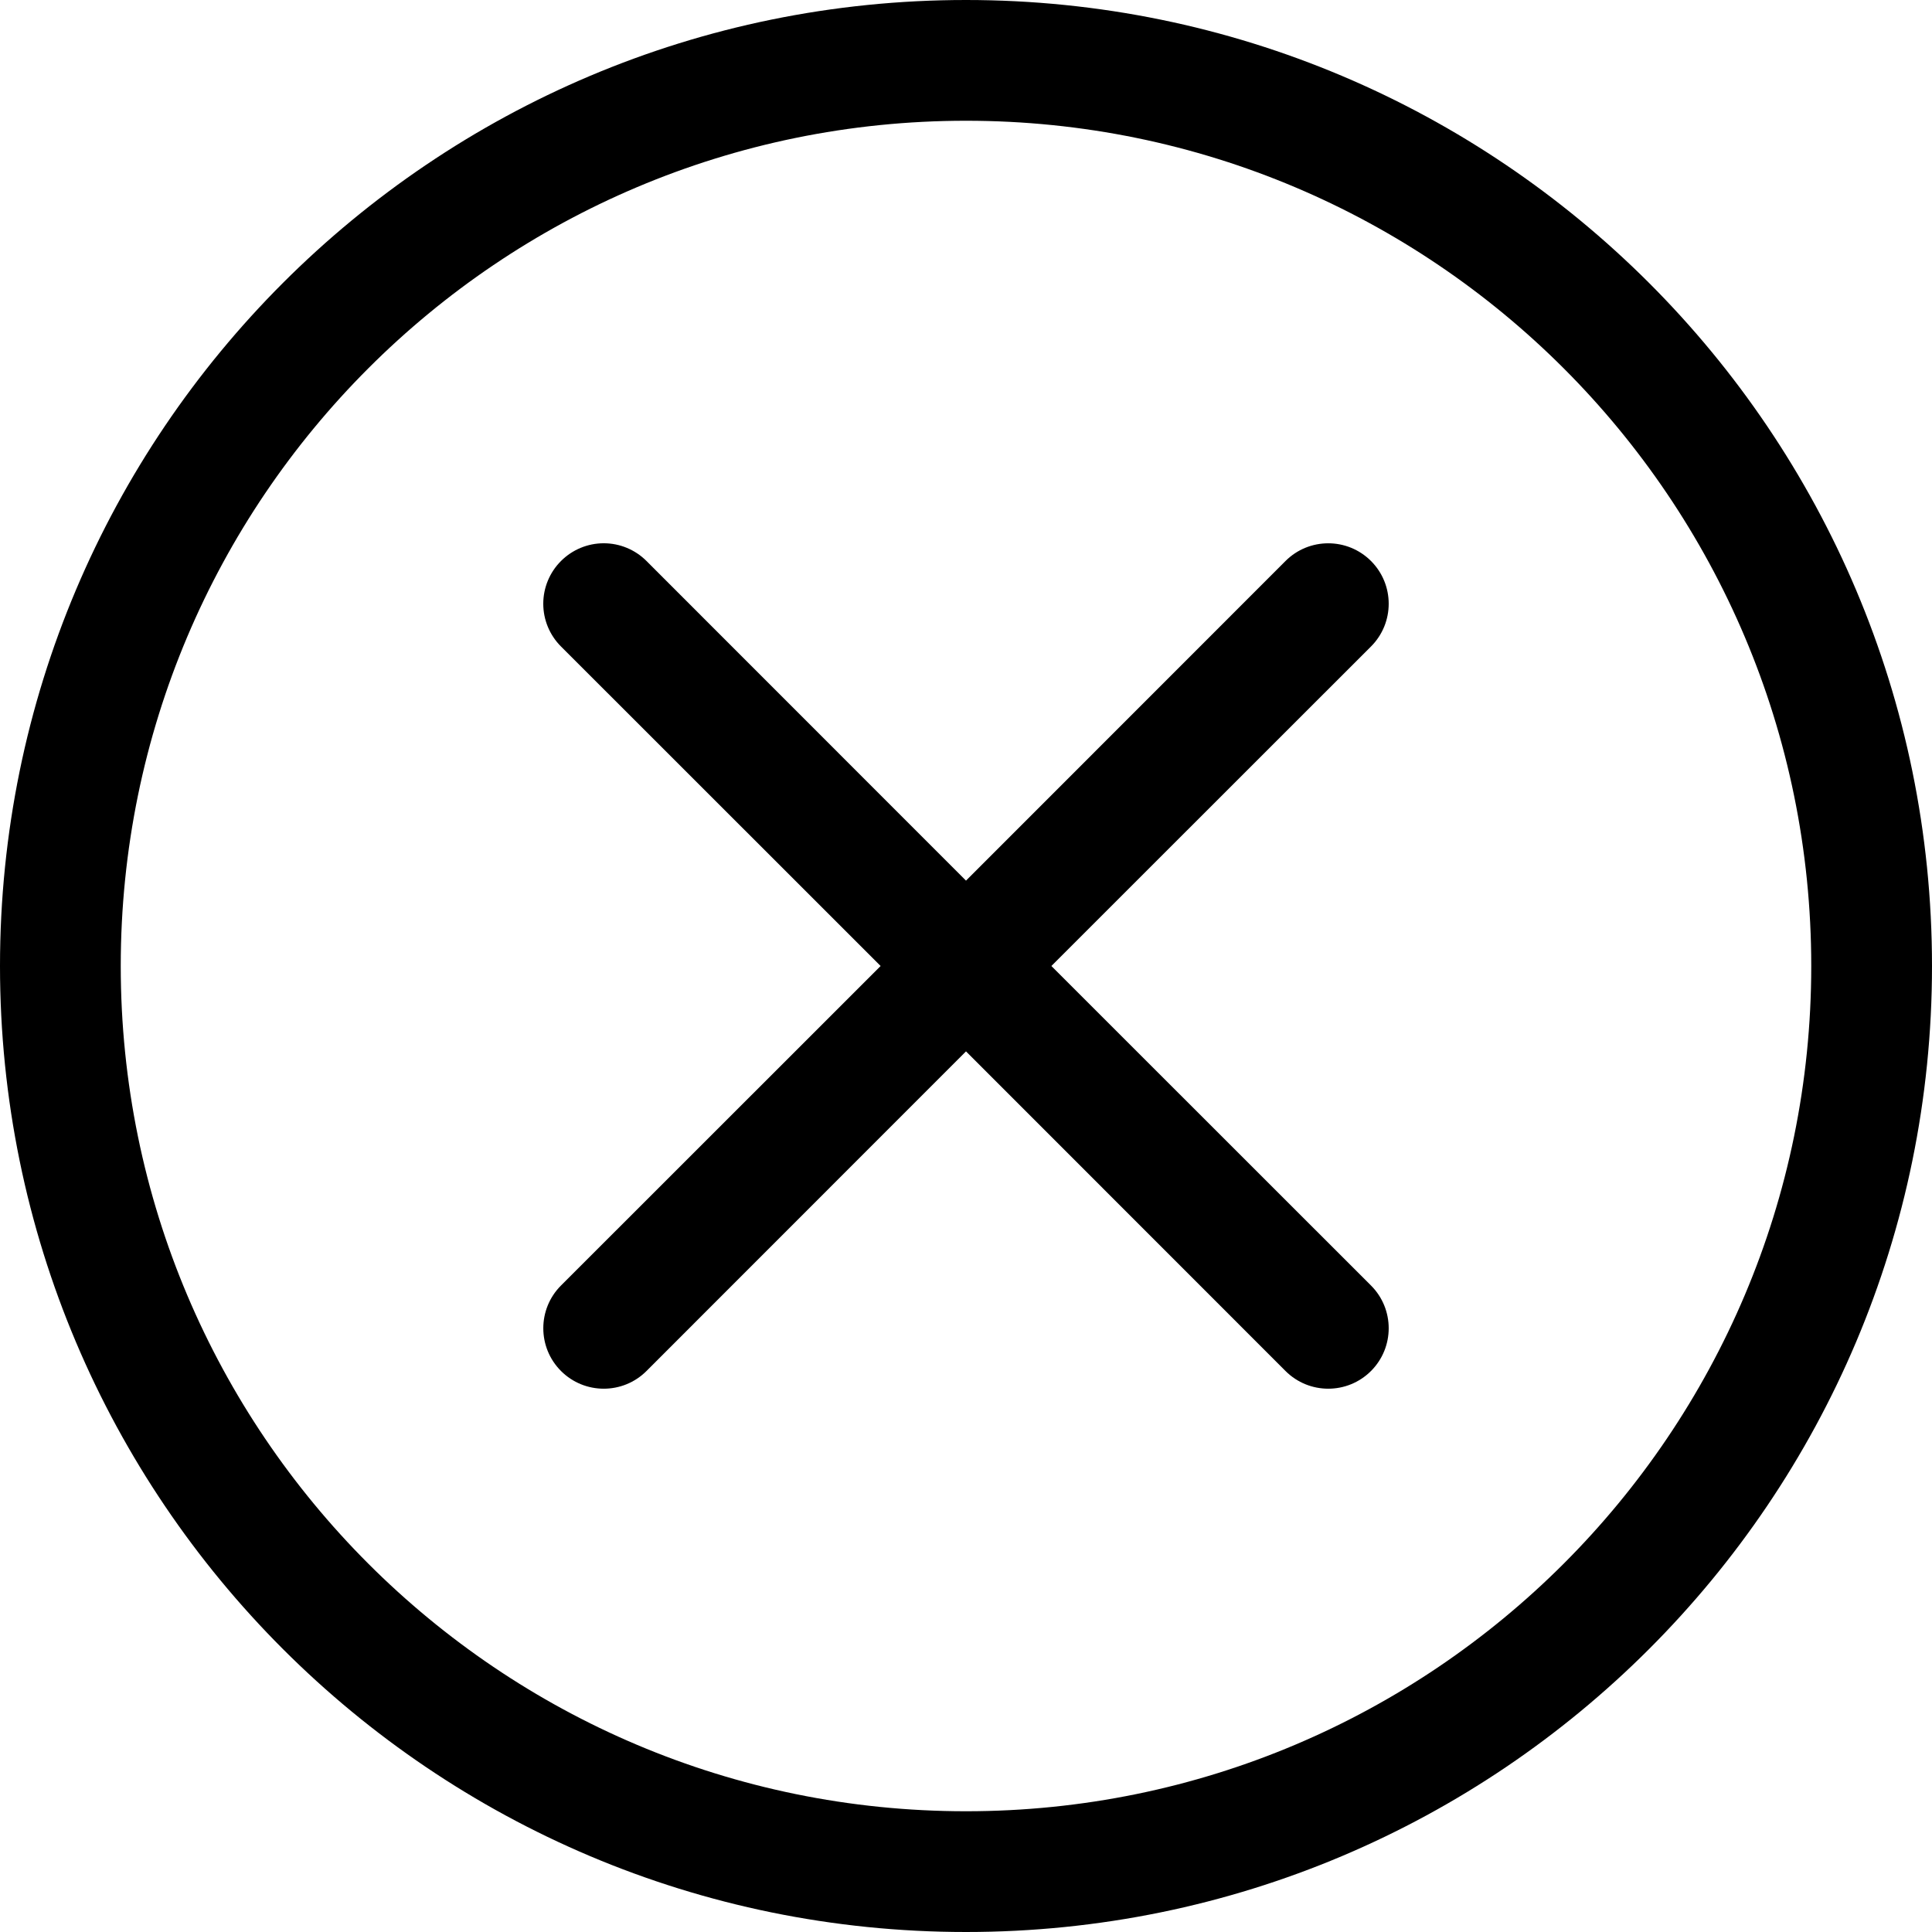
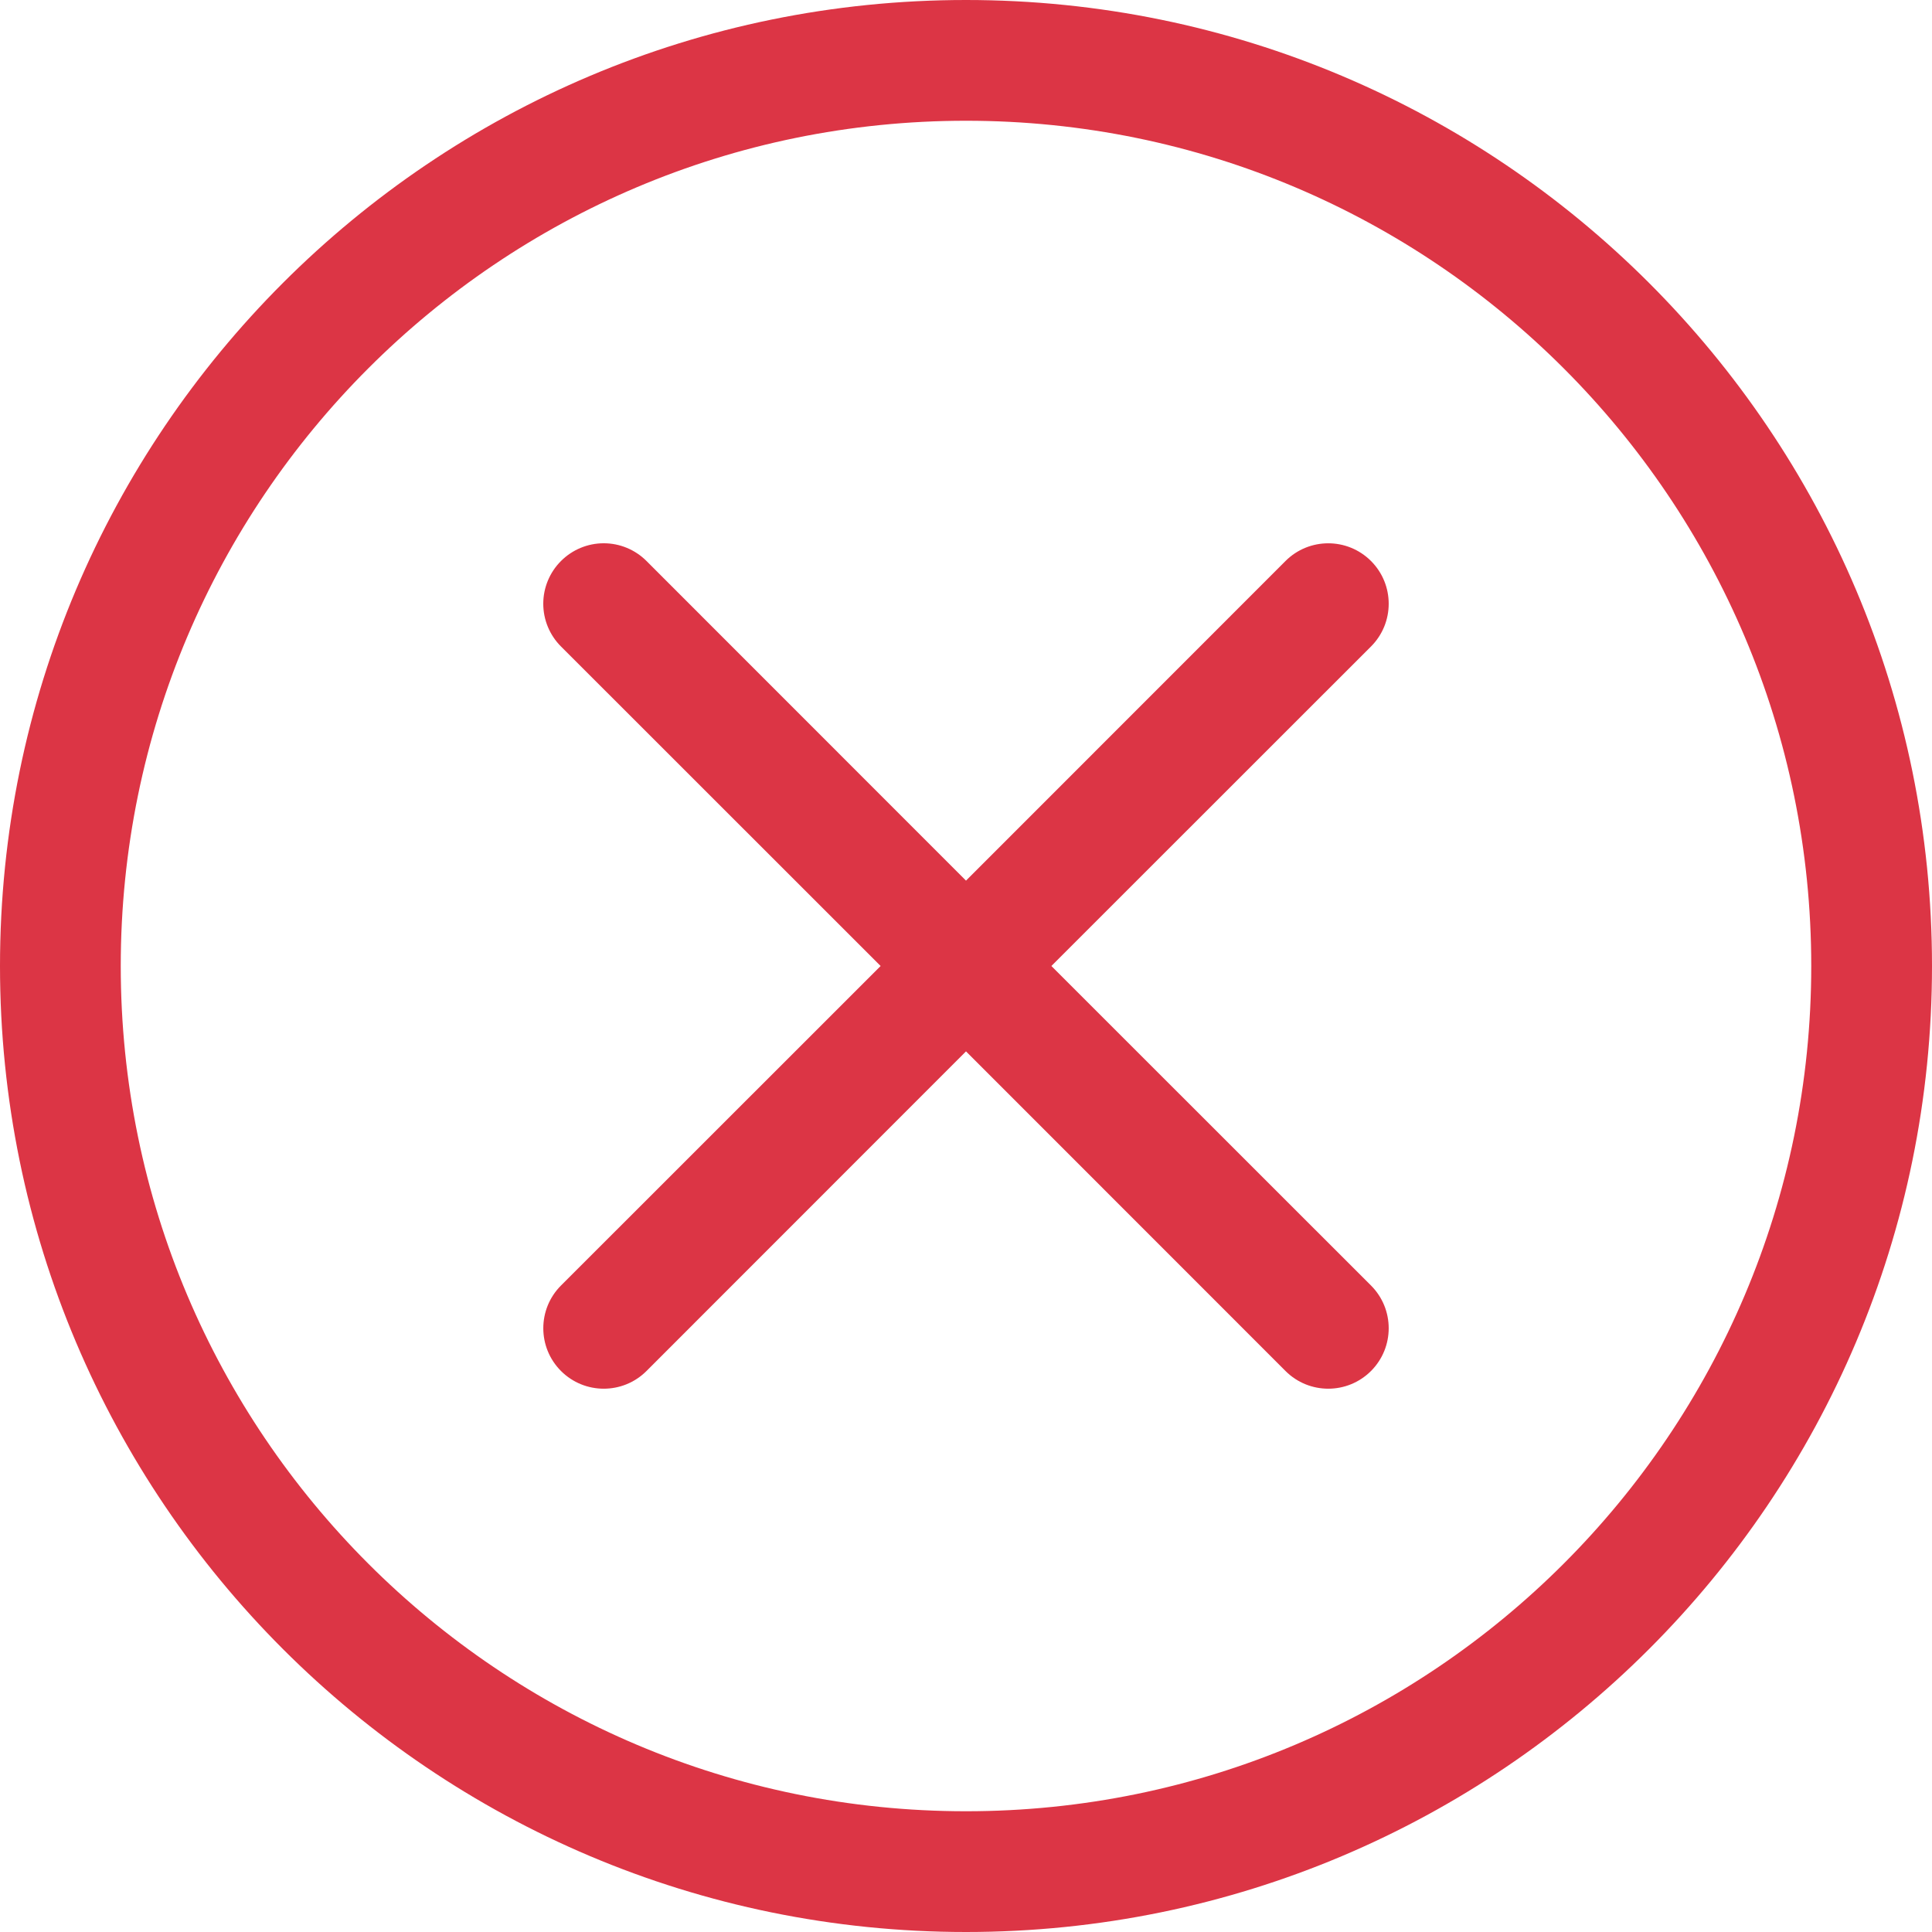
<svg xmlns="http://www.w3.org/2000/svg" width="16" height="16" fill="currentColor" class="bi bi-x-circle" viewBox="0 0 16 16">
-   <path d="M8 15A7 7 0 1 1 8 1a7 7 0 0 1 0 14m0 1A8 8 0 1 0 8 0a8 8 0 0 0 0 16" />
-   <path d="M4.646 4.646a.5.5 0 0 1 .708 0L8 7.293l2.646-2.647a.5.5 0 0 1 .708.708L8.707 8l2.647 2.646a.5.5 0 0 1-.708.708L8 8.707l-2.646 2.647a.5.5 0 0 1-.708-.708L7.293 8 4.646 5.354a.5.5 0 0 1 0-.708" />
+   <path d="M8 15A7 7 0 1 1 8 1a7 7 0 0 1 0 14m0 1A8 8 0 1 0 8 0a8 8 0 0 0 0 16" style="fill: rgb(220, 53, 69);" />
+   <path d="M4.646 4.646a.5.5 0 0 1 .708 0L8 7.293l2.646-2.647a.5.5 0 0 1 .708.708L8.707 8l2.647 2.646a.5.5 0 0 1-.708.708L8 8.707l-2.646 2.647a.5.5 0 0 1-.708-.708L7.293 8 4.646 5.354a.5.5 0 0 1 0-.708" style="fill: rgb(220, 53, 69);" />
</svg>
